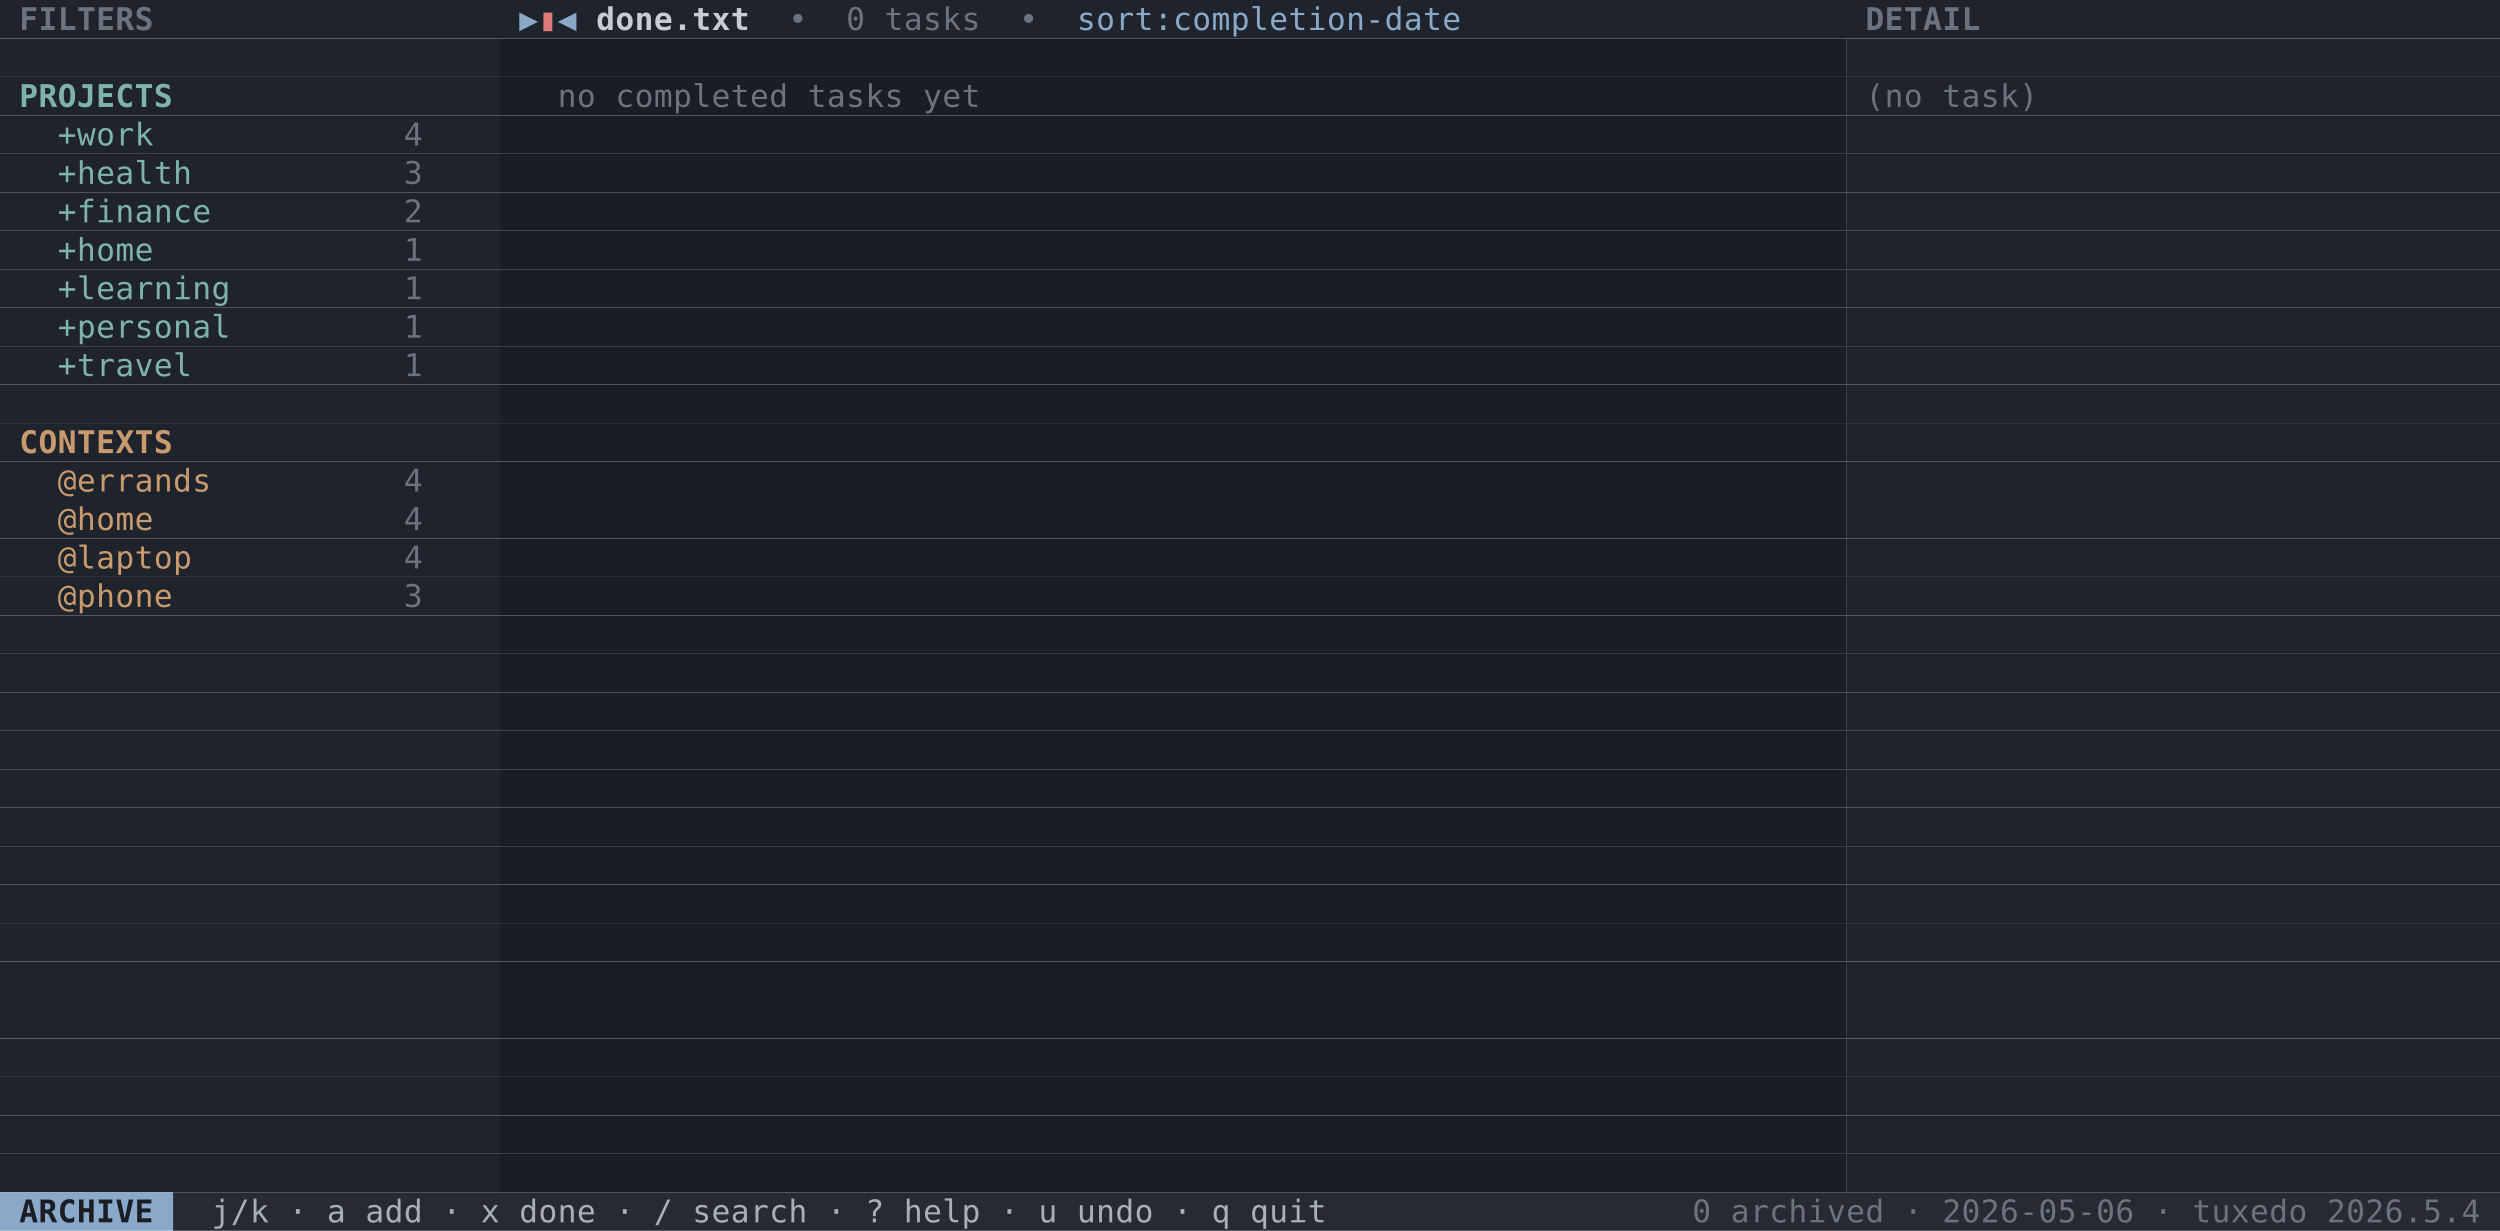
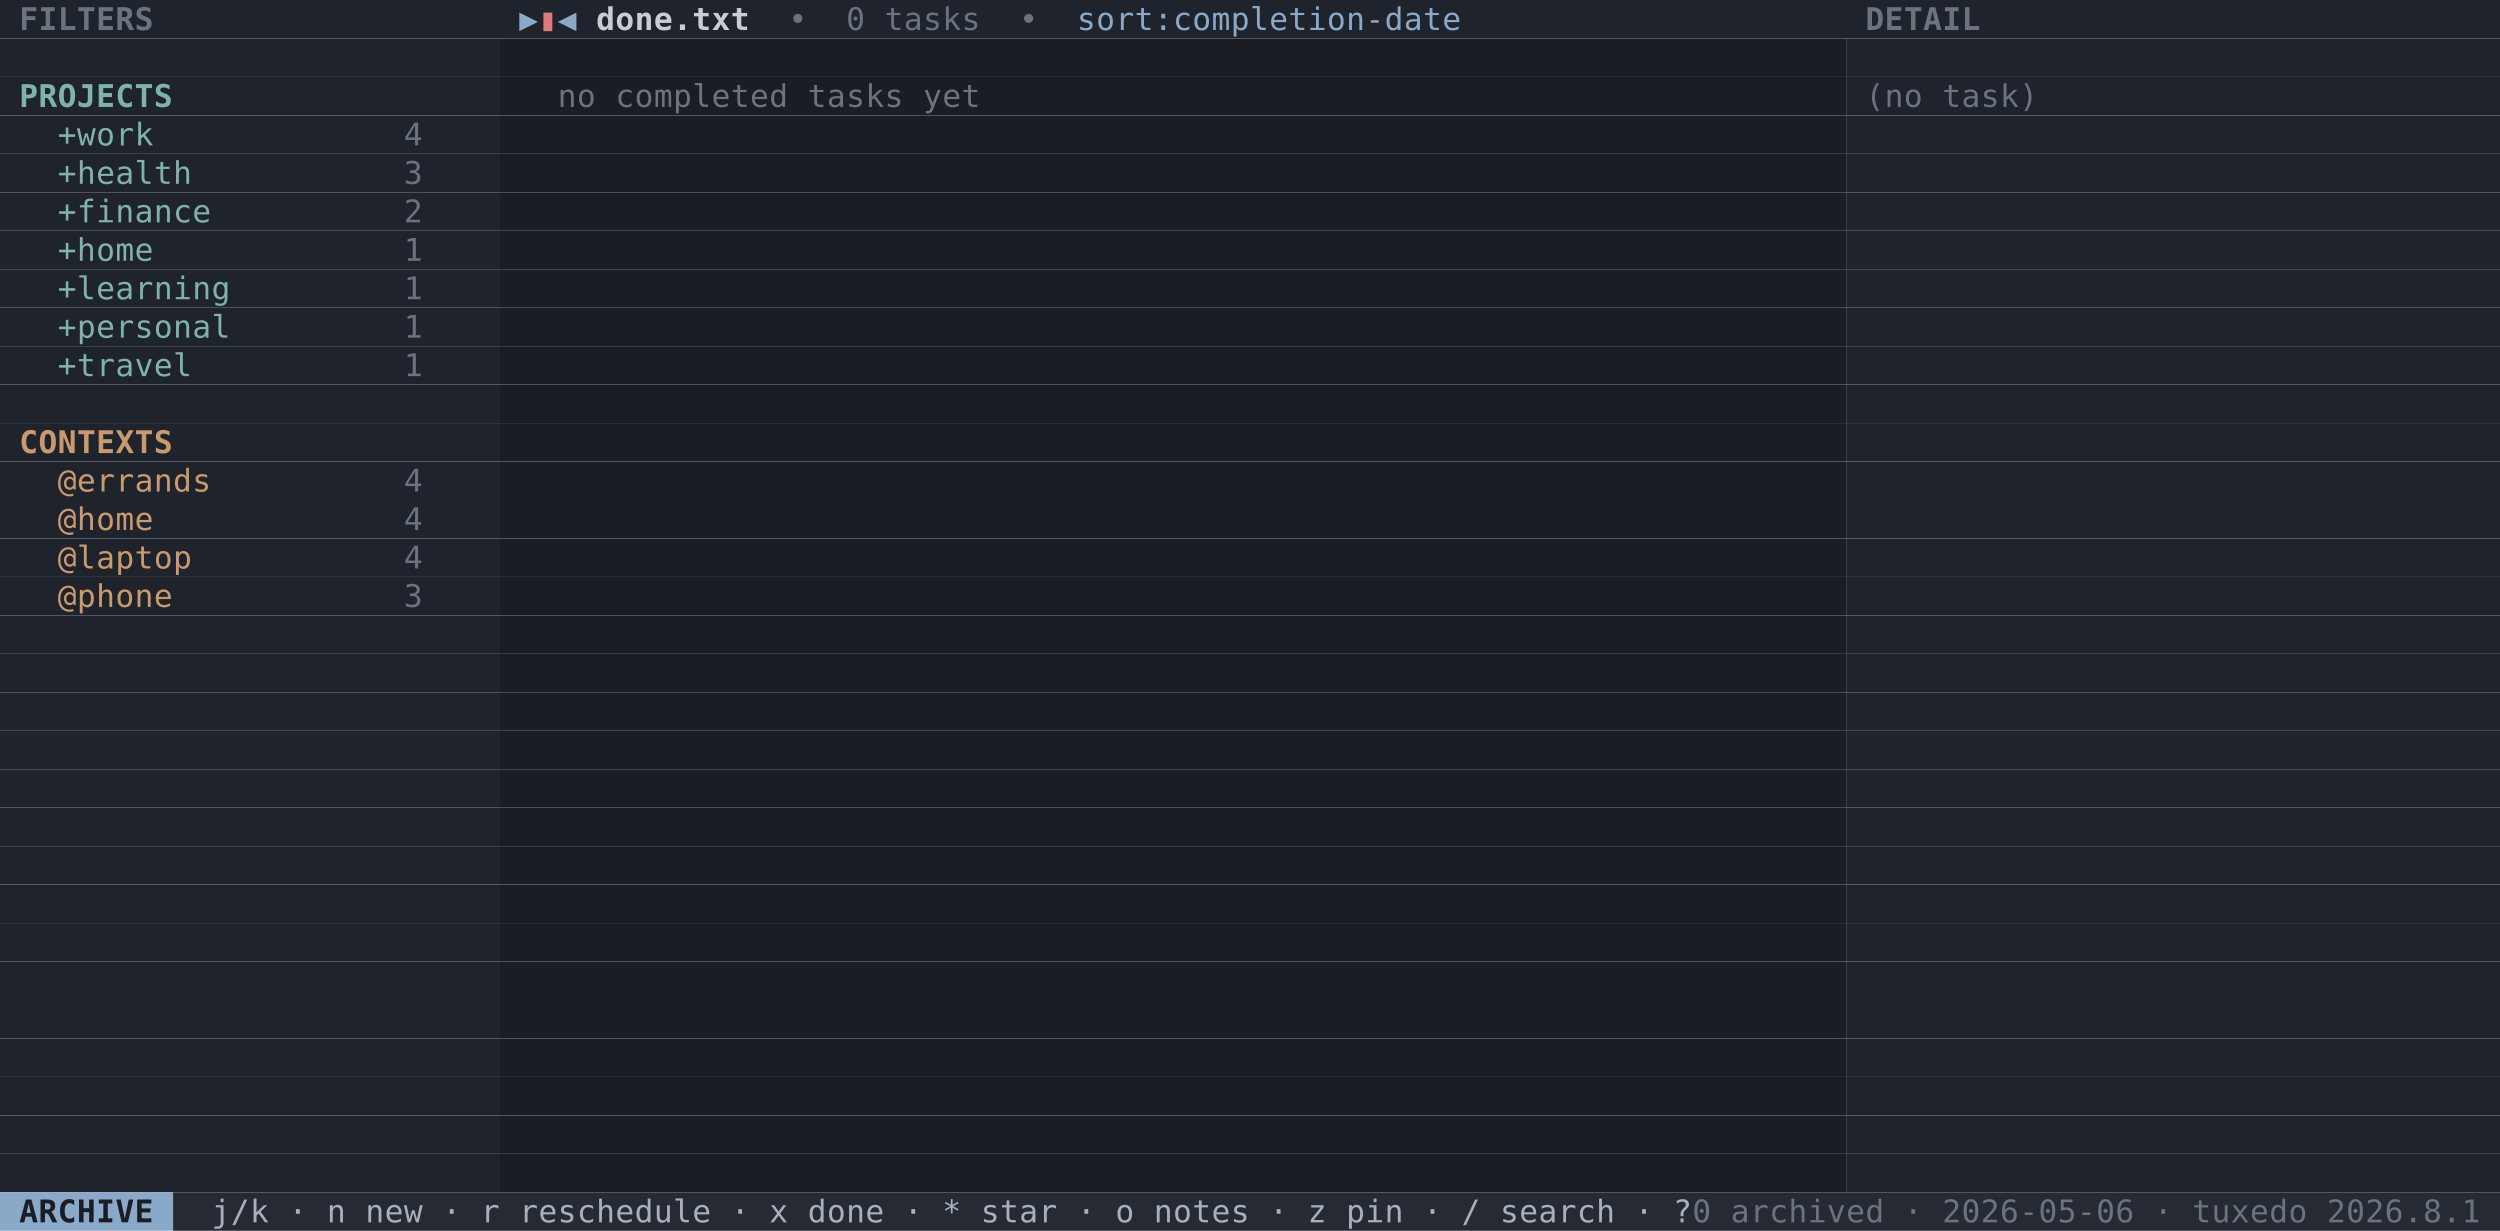
<svg xmlns="http://www.w3.org/2000/svg" viewBox="0 0 1040 512" width="1040" height="512" font-family="ui-monospace, SFMono-Regular, Menlo, Consolas, monospace" font-size="13">
  <rect x="0.0" y="0.0" width="1040.0" height="16.0" fill="#1f232b" />
  <rect x="0.0" y="16.0" width="208.0" height="16.0" fill="#1f232b" />
  <rect x="208.0" y="16.0" width="560.0" height="16.0" fill="#1a1d23" />
  <rect x="768.0" y="16.0" width="272.0" height="16.0" fill="#1f232b" />
  <rect x="0.0" y="32.0" width="208.0" height="16.0" fill="#1f232b" />
  <rect x="208.0" y="32.0" width="560.0" height="16.0" fill="#1a1d23" />
  <rect x="768.0" y="32.0" width="272.0" height="16.0" fill="#1f232b" />
  <rect x="0.0" y="48.0" width="208.0" height="16.0" fill="#1f232b" />
  <rect x="208.0" y="48.0" width="560.0" height="16.0" fill="#1a1d23" />
  <rect x="768.0" y="48.0" width="272.0" height="16.0" fill="#1f232b" />
  <rect x="0.0" y="64.0" width="208.0" height="16.0" fill="#1f232b" />
  <rect x="208.0" y="64.0" width="560.0" height="16.0" fill="#1a1d23" />
  <rect x="768.0" y="64.0" width="272.0" height="16.0" fill="#1f232b" />
  <rect x="0.0" y="80.0" width="208.0" height="16.0" fill="#1f232b" />
  <rect x="208.0" y="80.0" width="560.0" height="16.0" fill="#1a1d23" />
  <rect x="768.0" y="80.0" width="272.0" height="16.0" fill="#1f232b" />
  <rect x="0.0" y="96.0" width="208.0" height="16.0" fill="#1f232b" />
  <rect x="208.0" y="96.0" width="560.0" height="16.0" fill="#1a1d23" />
  <rect x="768.0" y="96.0" width="272.0" height="16.0" fill="#1f232b" />
  <rect x="0.0" y="112.0" width="208.0" height="16.0" fill="#1f232b" />
  <rect x="208.0" y="112.0" width="560.0" height="16.0" fill="#1a1d23" />
  <rect x="768.0" y="112.0" width="272.0" height="16.0" fill="#1f232b" />
  <rect x="0.0" y="128.0" width="208.0" height="16.0" fill="#1f232b" />
  <rect x="208.0" y="128.0" width="560.0" height="16.0" fill="#1a1d23" />
  <rect x="768.0" y="128.0" width="272.0" height="16.0" fill="#1f232b" />
  <rect x="0.0" y="144.0" width="208.0" height="16.0" fill="#1f232b" />
  <rect x="208.0" y="144.0" width="560.0" height="16.0" fill="#1a1d23" />
  <rect x="768.0" y="144.0" width="272.0" height="16.0" fill="#1f232b" />
  <rect x="0.0" y="160.0" width="208.0" height="16.0" fill="#1f232b" />
  <rect x="208.0" y="160.0" width="560.0" height="16.0" fill="#1a1d23" />
  <rect x="768.0" y="160.0" width="272.0" height="16.0" fill="#1f232b" />
  <rect x="0.0" y="176.0" width="208.0" height="16.0" fill="#1f232b" />
  <rect x="208.0" y="176.0" width="560.0" height="16.0" fill="#1a1d23" />
  <rect x="768.0" y="176.0" width="272.0" height="16.0" fill="#1f232b" />
  <rect x="0.0" y="192.0" width="208.0" height="16.0" fill="#1f232b" />
  <rect x="208.0" y="192.0" width="560.0" height="16.0" fill="#1a1d23" />
  <rect x="768.0" y="192.0" width="272.0" height="16.0" fill="#1f232b" />
  <rect x="0.0" y="208.0" width="208.0" height="16.0" fill="#1f232b" />
  <rect x="208.0" y="208.0" width="560.0" height="16.0" fill="#1a1d23" />
  <rect x="768.0" y="208.0" width="272.0" height="16.0" fill="#1f232b" />
  <rect x="0.0" y="224.0" width="208.0" height="16.0" fill="#1f232b" />
  <rect x="208.0" y="224.0" width="560.0" height="16.0" fill="#1a1d23" />
  <rect x="768.0" y="224.0" width="272.0" height="16.0" fill="#1f232b" />
  <rect x="0.0" y="240.0" width="208.0" height="16.0" fill="#1f232b" />
  <rect x="208.0" y="240.0" width="560.0" height="16.0" fill="#1a1d23" />
  <rect x="768.0" y="240.0" width="272.0" height="16.0" fill="#1f232b" />
  <rect x="0.0" y="256.0" width="208.0" height="16.0" fill="#1f232b" />
  <rect x="208.0" y="256.0" width="560.0" height="16.0" fill="#1a1d23" />
  <rect x="768.0" y="256.0" width="272.0" height="16.0" fill="#1f232b" />
  <rect x="0.0" y="272.0" width="208.0" height="16.0" fill="#1f232b" />
  <rect x="208.0" y="272.0" width="560.0" height="16.0" fill="#1a1d23" />
  <rect x="768.0" y="272.0" width="272.0" height="16.0" fill="#1f232b" />
  <rect x="0.0" y="288.0" width="208.0" height="16.0" fill="#1f232b" />
  <rect x="208.0" y="288.0" width="560.0" height="16.0" fill="#1a1d23" />
  <rect x="768.0" y="288.0" width="272.0" height="16.0" fill="#1f232b" />
  <rect x="0.0" y="304.0" width="208.0" height="16.0" fill="#1f232b" />
  <rect x="208.0" y="304.0" width="560.0" height="16.0" fill="#1a1d23" />
  <rect x="768.0" y="304.0" width="272.0" height="16.0" fill="#1f232b" />
  <rect x="0.0" y="320.0" width="208.0" height="16.0" fill="#1f232b" />
  <rect x="208.0" y="320.0" width="560.0" height="16.0" fill="#1a1d23" />
  <rect x="768.0" y="320.0" width="272.0" height="16.0" fill="#1f232b" />
  <rect x="0.0" y="336.0" width="208.0" height="16.0" fill="#1f232b" />
  <rect x="208.0" y="336.0" width="560.0" height="16.0" fill="#1a1d23" />
  <rect x="768.0" y="336.0" width="272.0" height="16.0" fill="#1f232b" />
  <rect x="0.0" y="352.0" width="208.0" height="16.0" fill="#1f232b" />
  <rect x="208.0" y="352.0" width="560.0" height="16.0" fill="#1a1d23" />
  <rect x="768.0" y="352.0" width="272.0" height="16.0" fill="#1f232b" />
  <rect x="0.0" y="368.0" width="208.0" height="16.0" fill="#1f232b" />
  <rect x="208.0" y="368.0" width="560.0" height="16.0" fill="#1a1d23" />
  <rect x="768.0" y="368.0" width="272.0" height="16.0" fill="#1f232b" />
  <rect x="0.0" y="384.0" width="208.0" height="16.0" fill="#1f232b" />
  <rect x="208.0" y="384.0" width="560.0" height="16.0" fill="#1a1d23" />
  <rect x="768.0" y="384.0" width="272.0" height="16.0" fill="#1f232b" />
  <rect x="0.0" y="400.0" width="208.0" height="16.0" fill="#1f232b" />
  <rect x="208.0" y="400.0" width="560.0" height="16.0" fill="#1a1d23" />
  <rect x="768.0" y="400.0" width="272.0" height="16.0" fill="#1f232b" />
  <rect x="0.0" y="416.0" width="208.0" height="16.0" fill="#1f232b" />
  <rect x="208.0" y="416.0" width="560.0" height="16.0" fill="#1a1d23" />
  <rect x="768.0" y="416.0" width="272.0" height="16.0" fill="#1f232b" />
  <rect x="0.0" y="432.0" width="208.0" height="16.0" fill="#1f232b" />
  <rect x="208.0" y="432.0" width="560.0" height="16.0" fill="#1a1d23" />
  <rect x="768.0" y="432.0" width="272.0" height="16.0" fill="#1f232b" />
  <rect x="0.0" y="448.0" width="208.0" height="16.0" fill="#1f232b" />
  <rect x="208.0" y="448.0" width="560.0" height="16.0" fill="#1a1d23" />
  <rect x="768.0" y="448.0" width="272.0" height="16.0" fill="#1f232b" />
  <rect x="0.0" y="464.0" width="208.0" height="16.0" fill="#1f232b" />
  <rect x="208.0" y="464.0" width="560.0" height="16.0" fill="#1a1d23" />
  <rect x="768.0" y="464.0" width="272.0" height="16.0" fill="#1f232b" />
  <rect x="0.0" y="480.0" width="208.0" height="16.0" fill="#1f232b" />
  <rect x="208.0" y="480.0" width="560.0" height="16.0" fill="#1a1d23" />
  <rect x="768.0" y="480.0" width="272.0" height="16.0" fill="#1f232b" />
  <rect x="0.0" y="496.0" width="72.0" height="16.0" fill="#8aa9c9" />
  <rect x="72.0" y="496.0" width="968.0" height="16.0" fill="#252a33" />
  <text x="8.00" y="12.48" fill="#6b7280" font-weight="bold">F</text>
  <text x="16.00" y="12.48" fill="#6b7280" font-weight="bold">I</text>
  <text x="24.00" y="12.48" fill="#6b7280" font-weight="bold">L</text>
  <text x="32.00" y="12.48" fill="#6b7280" font-weight="bold">T</text>
  <text x="40.00" y="12.48" fill="#6b7280" font-weight="bold">E</text>
  <text x="48.00" y="12.48" fill="#6b7280" font-weight="bold">R</text>
  <text x="56.00" y="12.48" fill="#6b7280" font-weight="bold">S</text>
  <text x="216.00" y="12.48" fill="#8aa9c9">▶</text>
  <text x="224.00" y="12.48" fill="#e07a7a">▮</text>
  <text x="232.00" y="12.48" fill="#8aa9c9">◀</text>
  <text x="248.00" y="12.48" fill="#c8ccd4" font-weight="bold">d</text>
  <text x="256.00" y="12.48" fill="#c8ccd4" font-weight="bold">o</text>
  <text x="264.00" y="12.48" fill="#c8ccd4" font-weight="bold">n</text>
  <text x="272.00" y="12.48" fill="#c8ccd4" font-weight="bold">e</text>
  <text x="280.00" y="12.48" fill="#c8ccd4" font-weight="bold">.</text>
  <text x="288.00" y="12.48" fill="#c8ccd4" font-weight="bold">t</text>
  <text x="296.00" y="12.48" fill="#c8ccd4" font-weight="bold">x</text>
  <text x="304.00" y="12.48" fill="#c8ccd4" font-weight="bold">t</text>
  <text x="328.00" y="12.48" fill="#6b7280">•</text>
  <text x="352.00" y="12.48" fill="#6b7280">0</text>
  <text x="368.00" y="12.48" fill="#6b7280">t</text>
  <text x="376.00" y="12.48" fill="#6b7280">a</text>
  <text x="384.00" y="12.48" fill="#6b7280">s</text>
  <text x="392.00" y="12.48" fill="#6b7280">k</text>
  <text x="400.00" y="12.48" fill="#6b7280">s</text>
  <text x="424.00" y="12.48" fill="#6b7280">•</text>
  <text x="448.00" y="12.48" fill="#8aa9c9">s</text>
  <text x="456.00" y="12.48" fill="#8aa9c9">o</text>
  <text x="464.00" y="12.48" fill="#8aa9c9">r</text>
  <text x="472.00" y="12.48" fill="#8aa9c9">t</text>
  <text x="480.00" y="12.48" fill="#8aa9c9">:</text>
  <text x="488.00" y="12.48" fill="#8aa9c9">c</text>
  <text x="496.00" y="12.48" fill="#8aa9c9">o</text>
  <text x="504.00" y="12.48" fill="#8aa9c9">m</text>
  <text x="512.00" y="12.48" fill="#8aa9c9">p</text>
  <text x="520.00" y="12.48" fill="#8aa9c9">l</text>
  <text x="528.00" y="12.48" fill="#8aa9c9">e</text>
  <text x="536.00" y="12.48" fill="#8aa9c9">t</text>
  <text x="544.00" y="12.48" fill="#8aa9c9">i</text>
  <text x="552.00" y="12.48" fill="#8aa9c9">o</text>
  <text x="560.00" y="12.48" fill="#8aa9c9">n</text>
  <text x="568.00" y="12.48" fill="#8aa9c9">-</text>
  <text x="576.00" y="12.48" fill="#8aa9c9">d</text>
  <text x="584.00" y="12.48" fill="#8aa9c9">a</text>
  <text x="592.00" y="12.48" fill="#8aa9c9">t</text>
  <text x="600.00" y="12.48" fill="#8aa9c9">e</text>
  <text x="776.00" y="12.48" fill="#6b7280" font-weight="bold">D</text>
  <text x="784.00" y="12.48" fill="#6b7280" font-weight="bold">E</text>
  <text x="792.00" y="12.48" fill="#6b7280" font-weight="bold">T</text>
  <text x="800.00" y="12.48" fill="#6b7280" font-weight="bold">A</text>
  <text x="808.00" y="12.48" fill="#6b7280" font-weight="bold">I</text>
  <text x="816.00" y="12.48" fill="#6b7280" font-weight="bold">L</text>
  <text x="8.00" y="44.48" fill="#7fb3a8" font-weight="bold">P</text>
  <text x="16.00" y="44.48" fill="#7fb3a8" font-weight="bold">R</text>
  <text x="24.00" y="44.48" fill="#7fb3a8" font-weight="bold">O</text>
  <text x="32.00" y="44.48" fill="#7fb3a8" font-weight="bold">J</text>
  <text x="40.00" y="44.48" fill="#7fb3a8" font-weight="bold">E</text>
  <text x="48.00" y="44.48" fill="#7fb3a8" font-weight="bold">C</text>
  <text x="56.00" y="44.48" fill="#7fb3a8" font-weight="bold">T</text>
  <text x="64.00" y="44.48" fill="#7fb3a8" font-weight="bold">S</text>
  <text x="232.00" y="44.48" fill="#6b7280">n</text>
  <text x="240.00" y="44.48" fill="#6b7280">o</text>
  <text x="256.00" y="44.48" fill="#6b7280">c</text>
  <text x="264.00" y="44.48" fill="#6b7280">o</text>
  <text x="272.00" y="44.48" fill="#6b7280">m</text>
  <text x="280.00" y="44.48" fill="#6b7280">p</text>
  <text x="288.00" y="44.48" fill="#6b7280">l</text>
  <text x="296.00" y="44.48" fill="#6b7280">e</text>
  <text x="304.00" y="44.48" fill="#6b7280">t</text>
  <text x="312.00" y="44.48" fill="#6b7280">e</text>
  <text x="320.00" y="44.48" fill="#6b7280">d</text>
  <text x="336.00" y="44.48" fill="#6b7280">t</text>
  <text x="344.00" y="44.48" fill="#6b7280">a</text>
  <text x="352.00" y="44.48" fill="#6b7280">s</text>
  <text x="360.00" y="44.48" fill="#6b7280">k</text>
  <text x="368.00" y="44.48" fill="#6b7280">s</text>
  <text x="384.00" y="44.48" fill="#6b7280">y</text>
  <text x="392.00" y="44.48" fill="#6b7280">e</text>
  <text x="400.00" y="44.48" fill="#6b7280">t</text>
  <text x="776.00" y="44.48" fill="#6b7280">(</text>
  <text x="784.00" y="44.48" fill="#6b7280">n</text>
  <text x="792.00" y="44.48" fill="#6b7280">o</text>
  <text x="808.00" y="44.48" fill="#6b7280">t</text>
  <text x="816.00" y="44.48" fill="#6b7280">a</text>
  <text x="824.00" y="44.48" fill="#6b7280">s</text>
  <text x="832.00" y="44.48" fill="#6b7280">k</text>
  <text x="840.00" y="44.48" fill="#6b7280">)</text>
  <text x="24.00" y="60.48" fill="#7fb3a8">+</text>
  <text x="32.00" y="60.48" fill="#7fb3a8">w</text>
  <text x="40.00" y="60.48" fill="#7fb3a8">o</text>
  <text x="48.00" y="60.48" fill="#7fb3a8">r</text>
  <text x="56.00" y="60.48" fill="#7fb3a8">k</text>
  <text x="168.00" y="60.48" fill="#6b7280">4</text>
  <text x="24.00" y="76.48" fill="#7fb3a8">+</text>
  <text x="32.00" y="76.48" fill="#7fb3a8">h</text>
  <text x="40.00" y="76.48" fill="#7fb3a8">e</text>
  <text x="48.00" y="76.48" fill="#7fb3a8">a</text>
  <text x="56.00" y="76.48" fill="#7fb3a8">l</text>
  <text x="64.00" y="76.48" fill="#7fb3a8">t</text>
  <text x="72.00" y="76.48" fill="#7fb3a8">h</text>
  <text x="168.00" y="76.48" fill="#6b7280">3</text>
  <text x="24.00" y="92.48" fill="#7fb3a8">+</text>
  <text x="32.00" y="92.48" fill="#7fb3a8">f</text>
  <text x="40.00" y="92.48" fill="#7fb3a8">i</text>
  <text x="48.00" y="92.48" fill="#7fb3a8">n</text>
  <text x="56.00" y="92.48" fill="#7fb3a8">a</text>
  <text x="64.00" y="92.48" fill="#7fb3a8">n</text>
  <text x="72.00" y="92.48" fill="#7fb3a8">c</text>
  <text x="80.00" y="92.48" fill="#7fb3a8">e</text>
  <text x="168.00" y="92.48" fill="#6b7280">2</text>
  <text x="24.00" y="108.48" fill="#7fb3a8">+</text>
  <text x="32.00" y="108.48" fill="#7fb3a8">h</text>
  <text x="40.00" y="108.48" fill="#7fb3a8">o</text>
  <text x="48.00" y="108.48" fill="#7fb3a8">m</text>
  <text x="56.00" y="108.48" fill="#7fb3a8">e</text>
  <text x="168.00" y="108.48" fill="#6b7280">1</text>
  <text x="24.00" y="124.48" fill="#7fb3a8">+</text>
  <text x="32.00" y="124.48" fill="#7fb3a8">l</text>
  <text x="40.00" y="124.48" fill="#7fb3a8">e</text>
  <text x="48.00" y="124.48" fill="#7fb3a8">a</text>
  <text x="56.00" y="124.48" fill="#7fb3a8">r</text>
  <text x="64.00" y="124.48" fill="#7fb3a8">n</text>
  <text x="72.00" y="124.48" fill="#7fb3a8">i</text>
  <text x="80.00" y="124.48" fill="#7fb3a8">n</text>
  <text x="88.00" y="124.48" fill="#7fb3a8">g</text>
  <text x="168.00" y="124.48" fill="#6b7280">1</text>
  <text x="24.00" y="140.48" fill="#7fb3a8">+</text>
  <text x="32.00" y="140.48" fill="#7fb3a8">p</text>
  <text x="40.00" y="140.48" fill="#7fb3a8">e</text>
  <text x="48.00" y="140.48" fill="#7fb3a8">r</text>
  <text x="56.00" y="140.48" fill="#7fb3a8">s</text>
  <text x="64.00" y="140.48" fill="#7fb3a8">o</text>
  <text x="72.00" y="140.48" fill="#7fb3a8">n</text>
  <text x="80.00" y="140.48" fill="#7fb3a8">a</text>
  <text x="88.00" y="140.48" fill="#7fb3a8">l</text>
  <text x="168.00" y="140.48" fill="#6b7280">1</text>
  <text x="24.00" y="156.48" fill="#7fb3a8">+</text>
  <text x="32.00" y="156.48" fill="#7fb3a8">t</text>
  <text x="40.00" y="156.48" fill="#7fb3a8">r</text>
  <text x="48.00" y="156.48" fill="#7fb3a8">a</text>
  <text x="56.00" y="156.48" fill="#7fb3a8">v</text>
  <text x="64.00" y="156.48" fill="#7fb3a8">e</text>
  <text x="72.00" y="156.48" fill="#7fb3a8">l</text>
  <text x="168.00" y="156.48" fill="#6b7280">1</text>
  <text x="8.00" y="188.48" fill="#c89a6e" font-weight="bold">C</text>
  <text x="16.00" y="188.48" fill="#c89a6e" font-weight="bold">O</text>
  <text x="24.00" y="188.48" fill="#c89a6e" font-weight="bold">N</text>
  <text x="32.00" y="188.48" fill="#c89a6e" font-weight="bold">T</text>
  <text x="40.00" y="188.48" fill="#c89a6e" font-weight="bold">E</text>
  <text x="48.00" y="188.48" fill="#c89a6e" font-weight="bold">X</text>
  <text x="56.00" y="188.48" fill="#c89a6e" font-weight="bold">T</text>
  <text x="64.00" y="188.48" fill="#c89a6e" font-weight="bold">S</text>
  <text x="24.00" y="204.48" fill="#c89a6e">@</text>
  <text x="32.00" y="204.48" fill="#c89a6e">e</text>
  <text x="40.00" y="204.48" fill="#c89a6e">r</text>
  <text x="48.00" y="204.48" fill="#c89a6e">r</text>
  <text x="56.00" y="204.48" fill="#c89a6e">a</text>
  <text x="64.00" y="204.48" fill="#c89a6e">n</text>
  <text x="72.00" y="204.48" fill="#c89a6e">d</text>
  <text x="80.00" y="204.48" fill="#c89a6e">s</text>
  <text x="168.00" y="204.48" fill="#6b7280">4</text>
  <text x="24.00" y="220.48" fill="#c89a6e">@</text>
  <text x="32.00" y="220.48" fill="#c89a6e">h</text>
  <text x="40.00" y="220.48" fill="#c89a6e">o</text>
  <text x="48.00" y="220.48" fill="#c89a6e">m</text>
  <text x="56.00" y="220.48" fill="#c89a6e">e</text>
  <text x="168.00" y="220.48" fill="#6b7280">4</text>
  <text x="24.00" y="236.48" fill="#c89a6e">@</text>
  <text x="32.00" y="236.48" fill="#c89a6e">l</text>
  <text x="40.00" y="236.48" fill="#c89a6e">a</text>
  <text x="48.00" y="236.48" fill="#c89a6e">p</text>
  <text x="56.00" y="236.48" fill="#c89a6e">t</text>
  <text x="64.00" y="236.48" fill="#c89a6e">o</text>
  <text x="72.00" y="236.48" fill="#c89a6e">p</text>
  <text x="168.00" y="236.48" fill="#6b7280">4</text>
  <text x="24.00" y="252.48" fill="#c89a6e">@</text>
  <text x="32.00" y="252.48" fill="#c89a6e">p</text>
  <text x="40.00" y="252.48" fill="#c89a6e">h</text>
  <text x="48.00" y="252.48" fill="#c89a6e">o</text>
  <text x="56.00" y="252.48" fill="#c89a6e">n</text>
  <text x="64.00" y="252.48" fill="#c89a6e">e</text>
  <text x="168.00" y="252.48" fill="#6b7280">3</text>
  <text x="8.00" y="508.48" fill="#1a1d23" font-weight="bold">A</text>
  <text x="16.00" y="508.48" fill="#1a1d23" font-weight="bold">R</text>
  <text x="24.00" y="508.48" fill="#1a1d23" font-weight="bold">C</text>
  <text x="32.00" y="508.48" fill="#1a1d23" font-weight="bold">H</text>
  <text x="40.00" y="508.48" fill="#1a1d23" font-weight="bold">I</text>
  <text x="48.00" y="508.48" fill="#1a1d23" font-weight="bold">V</text>
  <text x="56.00" y="508.48" fill="#1a1d23" font-weight="bold">E</text>
  <text x="88.00" y="508.48" fill="#a8b0bc">j</text>
  <text x="96.00" y="508.48" fill="#a8b0bc">/</text>
  <text x="104.00" y="508.48" fill="#a8b0bc">k</text>
  <text x="120.00" y="508.48" fill="#a8b0bc">·</text>
-   <text x="136.00" y="508.48" fill="#a8b0bc">a</text>
-   <text x="152.00" y="508.48" fill="#a8b0bc">a</text>
-   <text x="160.00" y="508.48" fill="#a8b0bc">d</text>
-   <text x="168.00" y="508.48" fill="#a8b0bc">d</text>
+   <text x="136.00" y="508.48" fill="#a8b0bc">n</text>
+   <text x="152.00" y="508.48" fill="#a8b0bc">n</text>
+   <text x="160.00" y="508.48" fill="#a8b0bc">e</text>
+   <text x="168.00" y="508.48" fill="#a8b0bc">w</text>
  <text x="184.00" y="508.48" fill="#a8b0bc">·</text>
-   <text x="200.00" y="508.48" fill="#a8b0bc">x</text>
-   <text x="216.00" y="508.48" fill="#a8b0bc">d</text>
-   <text x="224.00" y="508.48" fill="#a8b0bc">o</text>
-   <text x="232.00" y="508.48" fill="#a8b0bc">n</text>
-   <text x="240.00" y="508.48" fill="#a8b0bc">e</text>
-   <text x="256.00" y="508.48" fill="#a8b0bc">·</text>
-   <text x="272.00" y="508.48" fill="#a8b0bc">/</text>
-   <text x="288.00" y="508.48" fill="#a8b0bc">s</text>
-   <text x="296.00" y="508.48" fill="#a8b0bc">e</text>
-   <text x="304.00" y="508.48" fill="#a8b0bc">a</text>
-   <text x="312.00" y="508.48" fill="#a8b0bc">r</text>
-   <text x="320.00" y="508.48" fill="#a8b0bc">c</text>
-   <text x="328.00" y="508.48" fill="#a8b0bc">h</text>
-   <text x="344.00" y="508.48" fill="#a8b0bc">·</text>
-   <text x="360.00" y="508.48" fill="#a8b0bc">?</text>
-   <text x="376.00" y="508.48" fill="#a8b0bc">h</text>
-   <text x="384.00" y="508.48" fill="#a8b0bc">e</text>
-   <text x="392.00" y="508.48" fill="#a8b0bc">l</text>
-   <text x="400.00" y="508.48" fill="#a8b0bc">p</text>
-   <text x="416.00" y="508.48" fill="#a8b0bc">·</text>
-   <text x="432.00" y="508.48" fill="#a8b0bc">u</text>
-   <text x="448.00" y="508.48" fill="#a8b0bc">u</text>
-   <text x="456.00" y="508.48" fill="#a8b0bc">n</text>
-   <text x="464.00" y="508.48" fill="#a8b0bc">d</text>
-   <text x="472.00" y="508.48" fill="#a8b0bc">o</text>
-   <text x="488.00" y="508.48" fill="#a8b0bc">·</text>
-   <text x="504.00" y="508.48" fill="#a8b0bc">q</text>
-   <text x="520.00" y="508.48" fill="#a8b0bc">q</text>
-   <text x="528.00" y="508.48" fill="#a8b0bc">u</text>
-   <text x="536.00" y="508.48" fill="#a8b0bc">i</text>
-   <text x="544.00" y="508.48" fill="#a8b0bc">t</text>
+   <text x="200.00" y="508.48" fill="#a8b0bc">r</text>
+   <text x="216.00" y="508.48" fill="#a8b0bc">r</text>
+   <text x="224.00" y="508.48" fill="#a8b0bc">e</text>
+   <text x="232.00" y="508.48" fill="#a8b0bc">s</text>
+   <text x="240.00" y="508.48" fill="#a8b0bc">c</text>
+   <text x="248.00" y="508.48" fill="#a8b0bc">h</text>
+   <text x="256.00" y="508.48" fill="#a8b0bc">e</text>
+   <text x="264.00" y="508.48" fill="#a8b0bc">d</text>
+   <text x="272.00" y="508.48" fill="#a8b0bc">u</text>
+   <text x="280.00" y="508.48" fill="#a8b0bc">l</text>
+   <text x="288.00" y="508.48" fill="#a8b0bc">e</text>
+   <text x="304.00" y="508.48" fill="#a8b0bc">·</text>
+   <text x="320.00" y="508.48" fill="#a8b0bc">x</text>
+   <text x="336.00" y="508.48" fill="#a8b0bc">d</text>
+   <text x="344.00" y="508.48" fill="#a8b0bc">o</text>
+   <text x="352.00" y="508.48" fill="#a8b0bc">n</text>
+   <text x="360.00" y="508.48" fill="#a8b0bc">e</text>
+   <text x="376.00" y="508.48" fill="#a8b0bc">·</text>
+   <text x="392.00" y="508.48" fill="#a8b0bc">*</text>
+   <text x="408.00" y="508.48" fill="#a8b0bc">s</text>
+   <text x="416.00" y="508.48" fill="#a8b0bc">t</text>
+   <text x="424.00" y="508.48" fill="#a8b0bc">a</text>
+   <text x="432.00" y="508.48" fill="#a8b0bc">r</text>
+   <text x="448.00" y="508.48" fill="#a8b0bc">·</text>
+   <text x="464.00" y="508.48" fill="#a8b0bc">o</text>
+   <text x="480.00" y="508.48" fill="#a8b0bc">n</text>
+   <text x="488.00" y="508.48" fill="#a8b0bc">o</text>
+   <text x="496.00" y="508.48" fill="#a8b0bc">t</text>
+   <text x="504.00" y="508.48" fill="#a8b0bc">e</text>
+   <text x="512.00" y="508.48" fill="#a8b0bc">s</text>
+   <text x="528.00" y="508.48" fill="#a8b0bc">·</text>
+   <text x="544.00" y="508.48" fill="#a8b0bc">z</text>
+   <text x="560.00" y="508.48" fill="#a8b0bc">p</text>
+   <text x="568.00" y="508.48" fill="#a8b0bc">i</text>
+   <text x="576.00" y="508.48" fill="#a8b0bc">n</text>
+   <text x="592.00" y="508.48" fill="#a8b0bc">·</text>
+   <text x="608.00" y="508.48" fill="#a8b0bc">/</text>
+   <text x="624.00" y="508.48" fill="#a8b0bc">s</text>
+   <text x="632.00" y="508.48" fill="#a8b0bc">e</text>
+   <text x="640.00" y="508.48" fill="#a8b0bc">a</text>
+   <text x="648.00" y="508.48" fill="#a8b0bc">r</text>
+   <text x="656.00" y="508.48" fill="#a8b0bc">c</text>
+   <text x="664.00" y="508.48" fill="#a8b0bc">h</text>
+   <text x="680.00" y="508.48" fill="#a8b0bc">·</text>
+   <text x="696.00" y="508.48" fill="#a8b0bc">?</text>
  <text x="704.00" y="508.48" fill="#6b7280">0</text>
  <text x="720.00" y="508.48" fill="#6b7280">a</text>
  <text x="728.00" y="508.48" fill="#6b7280">r</text>
  <text x="736.00" y="508.48" fill="#6b7280">c</text>
  <text x="744.00" y="508.48" fill="#6b7280">h</text>
  <text x="752.00" y="508.48" fill="#6b7280">i</text>
  <text x="760.00" y="508.48" fill="#6b7280">v</text>
  <text x="768.00" y="508.48" fill="#6b7280">e</text>
  <text x="776.00" y="508.48" fill="#6b7280">d</text>
  <text x="792.00" y="508.48" fill="#6b7280">·</text>
  <text x="808.00" y="508.48" fill="#6b7280">2</text>
  <text x="816.00" y="508.48" fill="#6b7280">0</text>
  <text x="824.00" y="508.48" fill="#6b7280">2</text>
  <text x="832.00" y="508.48" fill="#6b7280">6</text>
  <text x="840.00" y="508.48" fill="#6b7280">-</text>
  <text x="848.00" y="508.48" fill="#6b7280">0</text>
  <text x="856.00" y="508.48" fill="#6b7280">5</text>
  <text x="864.00" y="508.48" fill="#6b7280">-</text>
  <text x="872.00" y="508.48" fill="#6b7280">0</text>
  <text x="880.00" y="508.48" fill="#6b7280">6</text>
  <text x="896.00" y="508.48" fill="#6b7280">·</text>
  <text x="912.00" y="508.48" fill="#6b7280">t</text>
  <text x="920.00" y="508.48" fill="#6b7280">u</text>
  <text x="928.00" y="508.48" fill="#6b7280">x</text>
  <text x="936.00" y="508.48" fill="#6b7280">e</text>
  <text x="944.00" y="508.48" fill="#6b7280">d</text>
  <text x="952.00" y="508.48" fill="#6b7280">o</text>
  <text x="968.00" y="508.48" fill="#6b7280">2</text>
  <text x="976.00" y="508.48" fill="#6b7280">0</text>
  <text x="984.00" y="508.48" fill="#6b7280">2</text>
  <text x="992.00" y="508.48" fill="#6b7280">6</text>
  <text x="1000.00" y="508.48" fill="#6b7280">.</text>
-   <text x="1008.00" y="508.48" fill="#6b7280">5</text>
+   <text x="1008.00" y="508.48" fill="#6b7280">8</text>
  <text x="1016.00" y="508.48" fill="#6b7280">.</text>
-   <text x="1024.00" y="508.48" fill="#6b7280">4</text>
+   <text x="1024.00" y="508.48" fill="#6b7280">1</text>
</svg>
